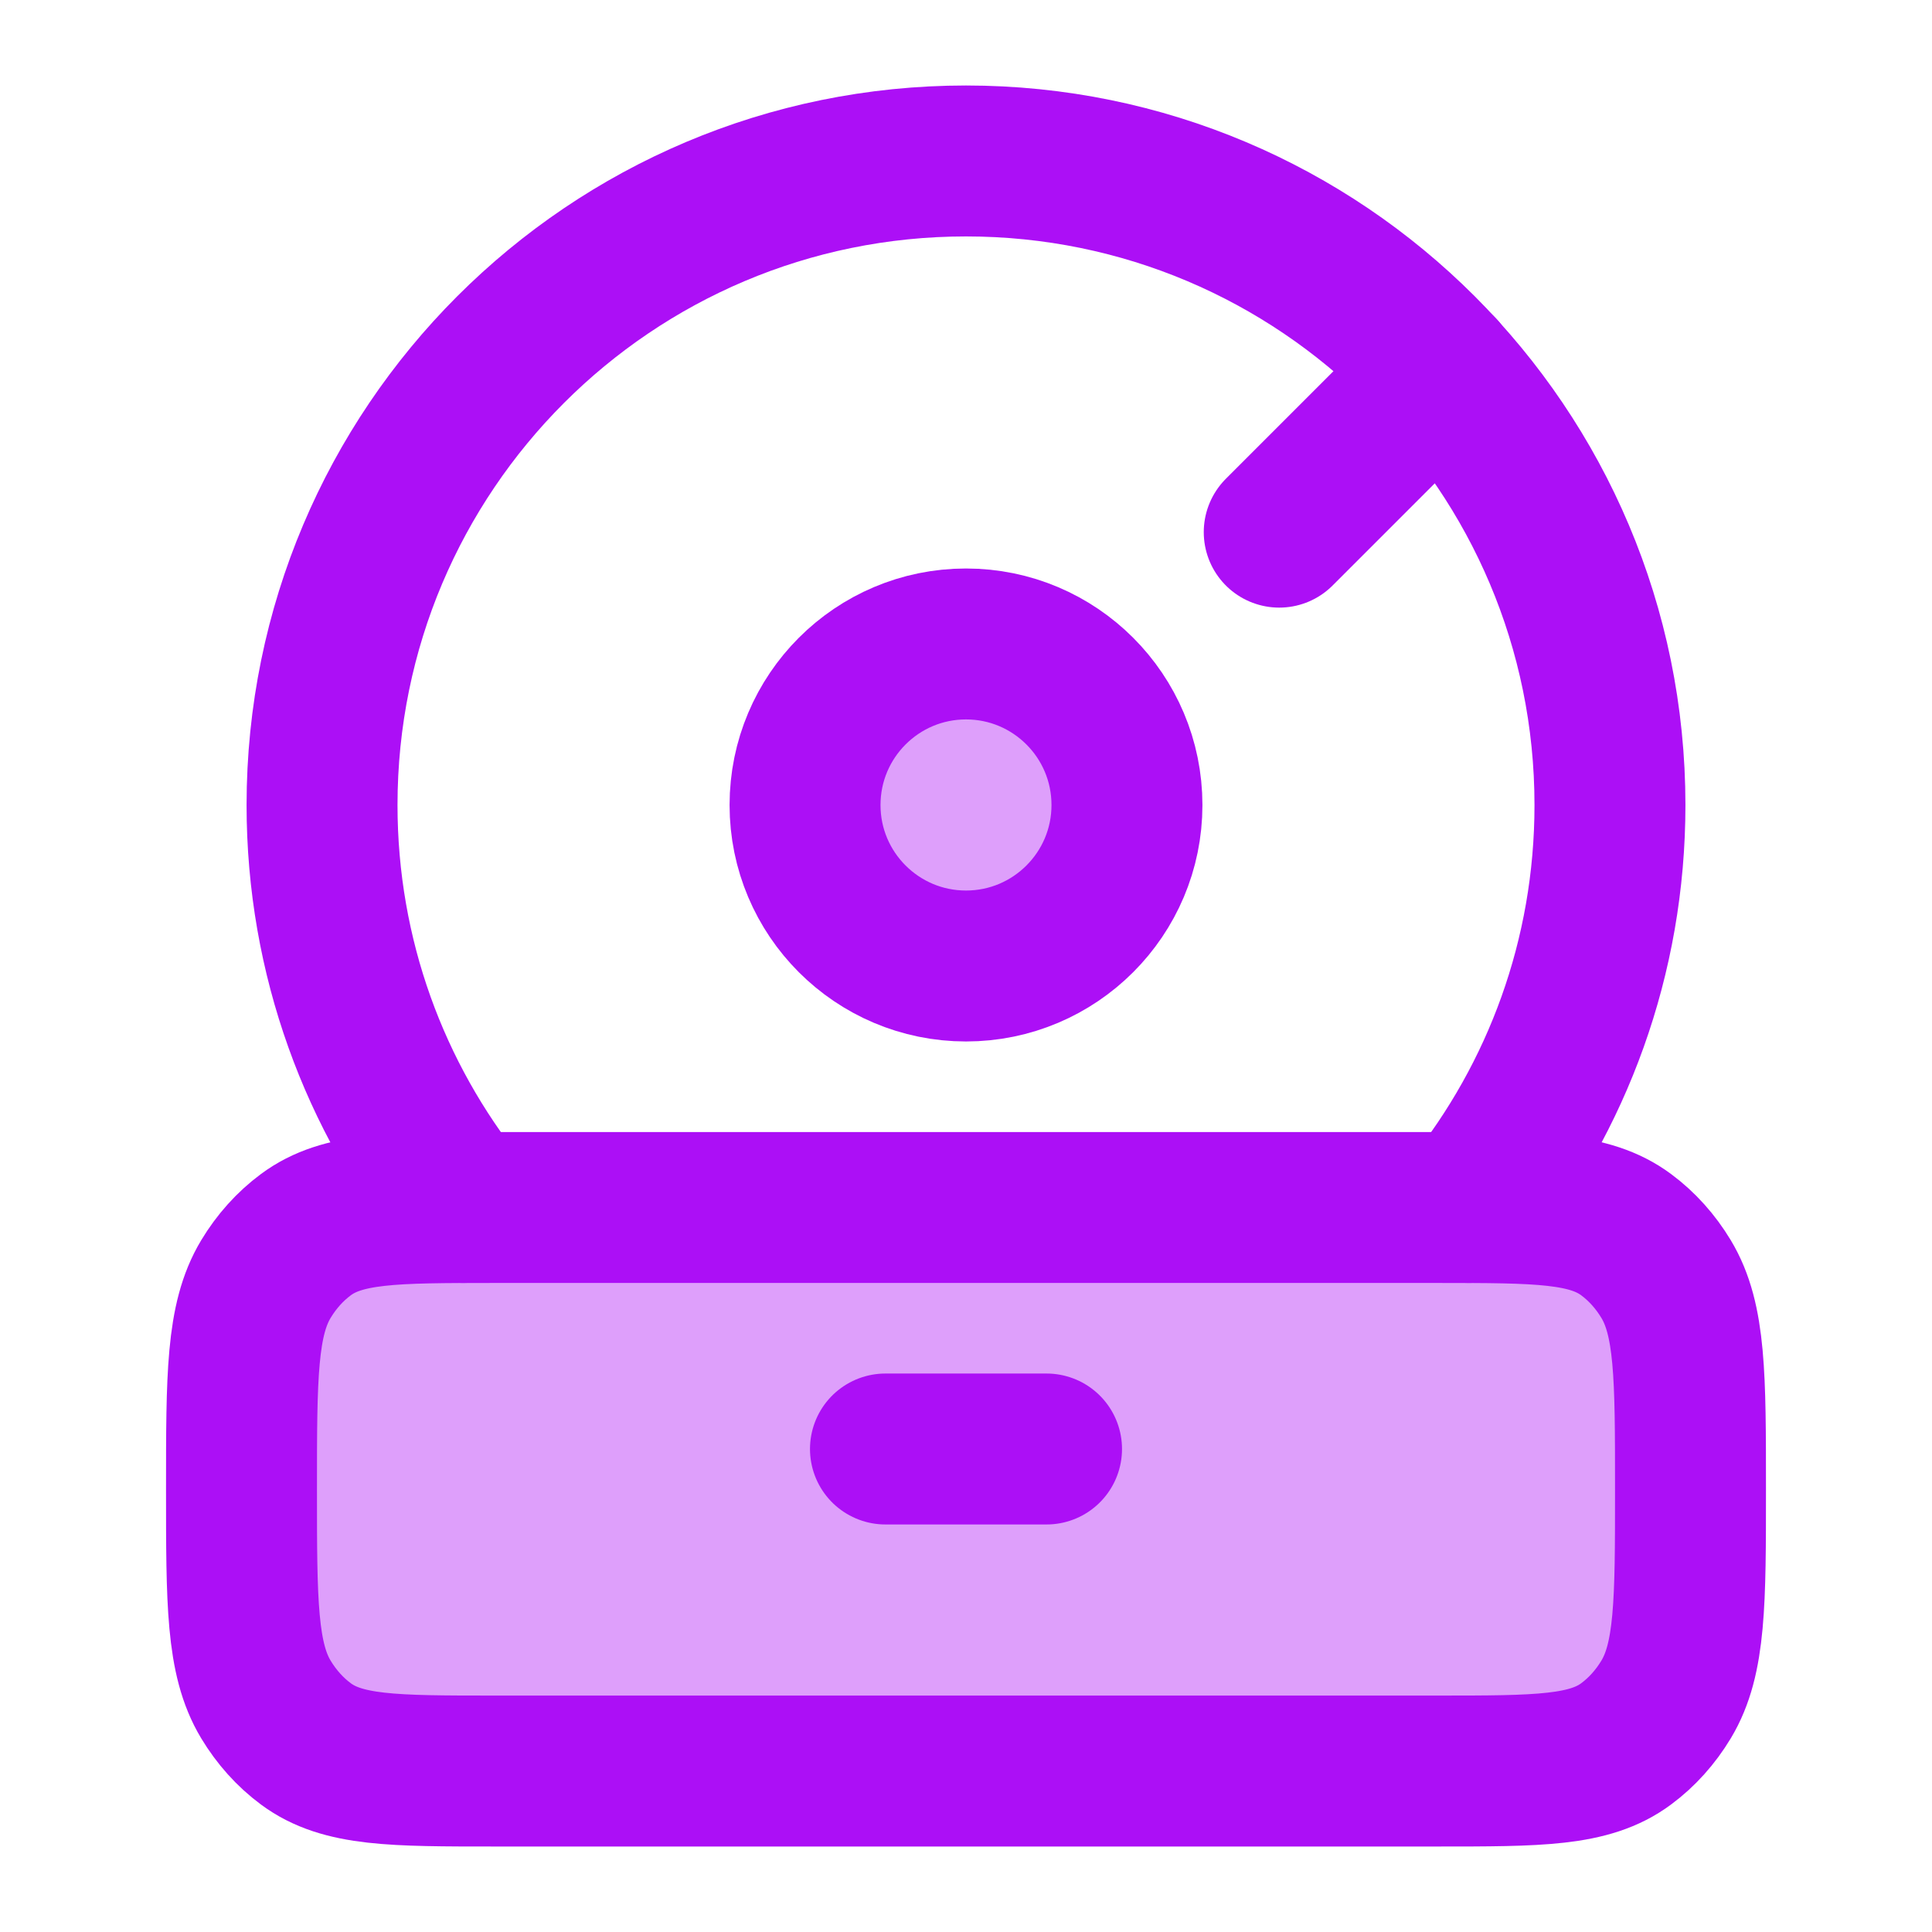
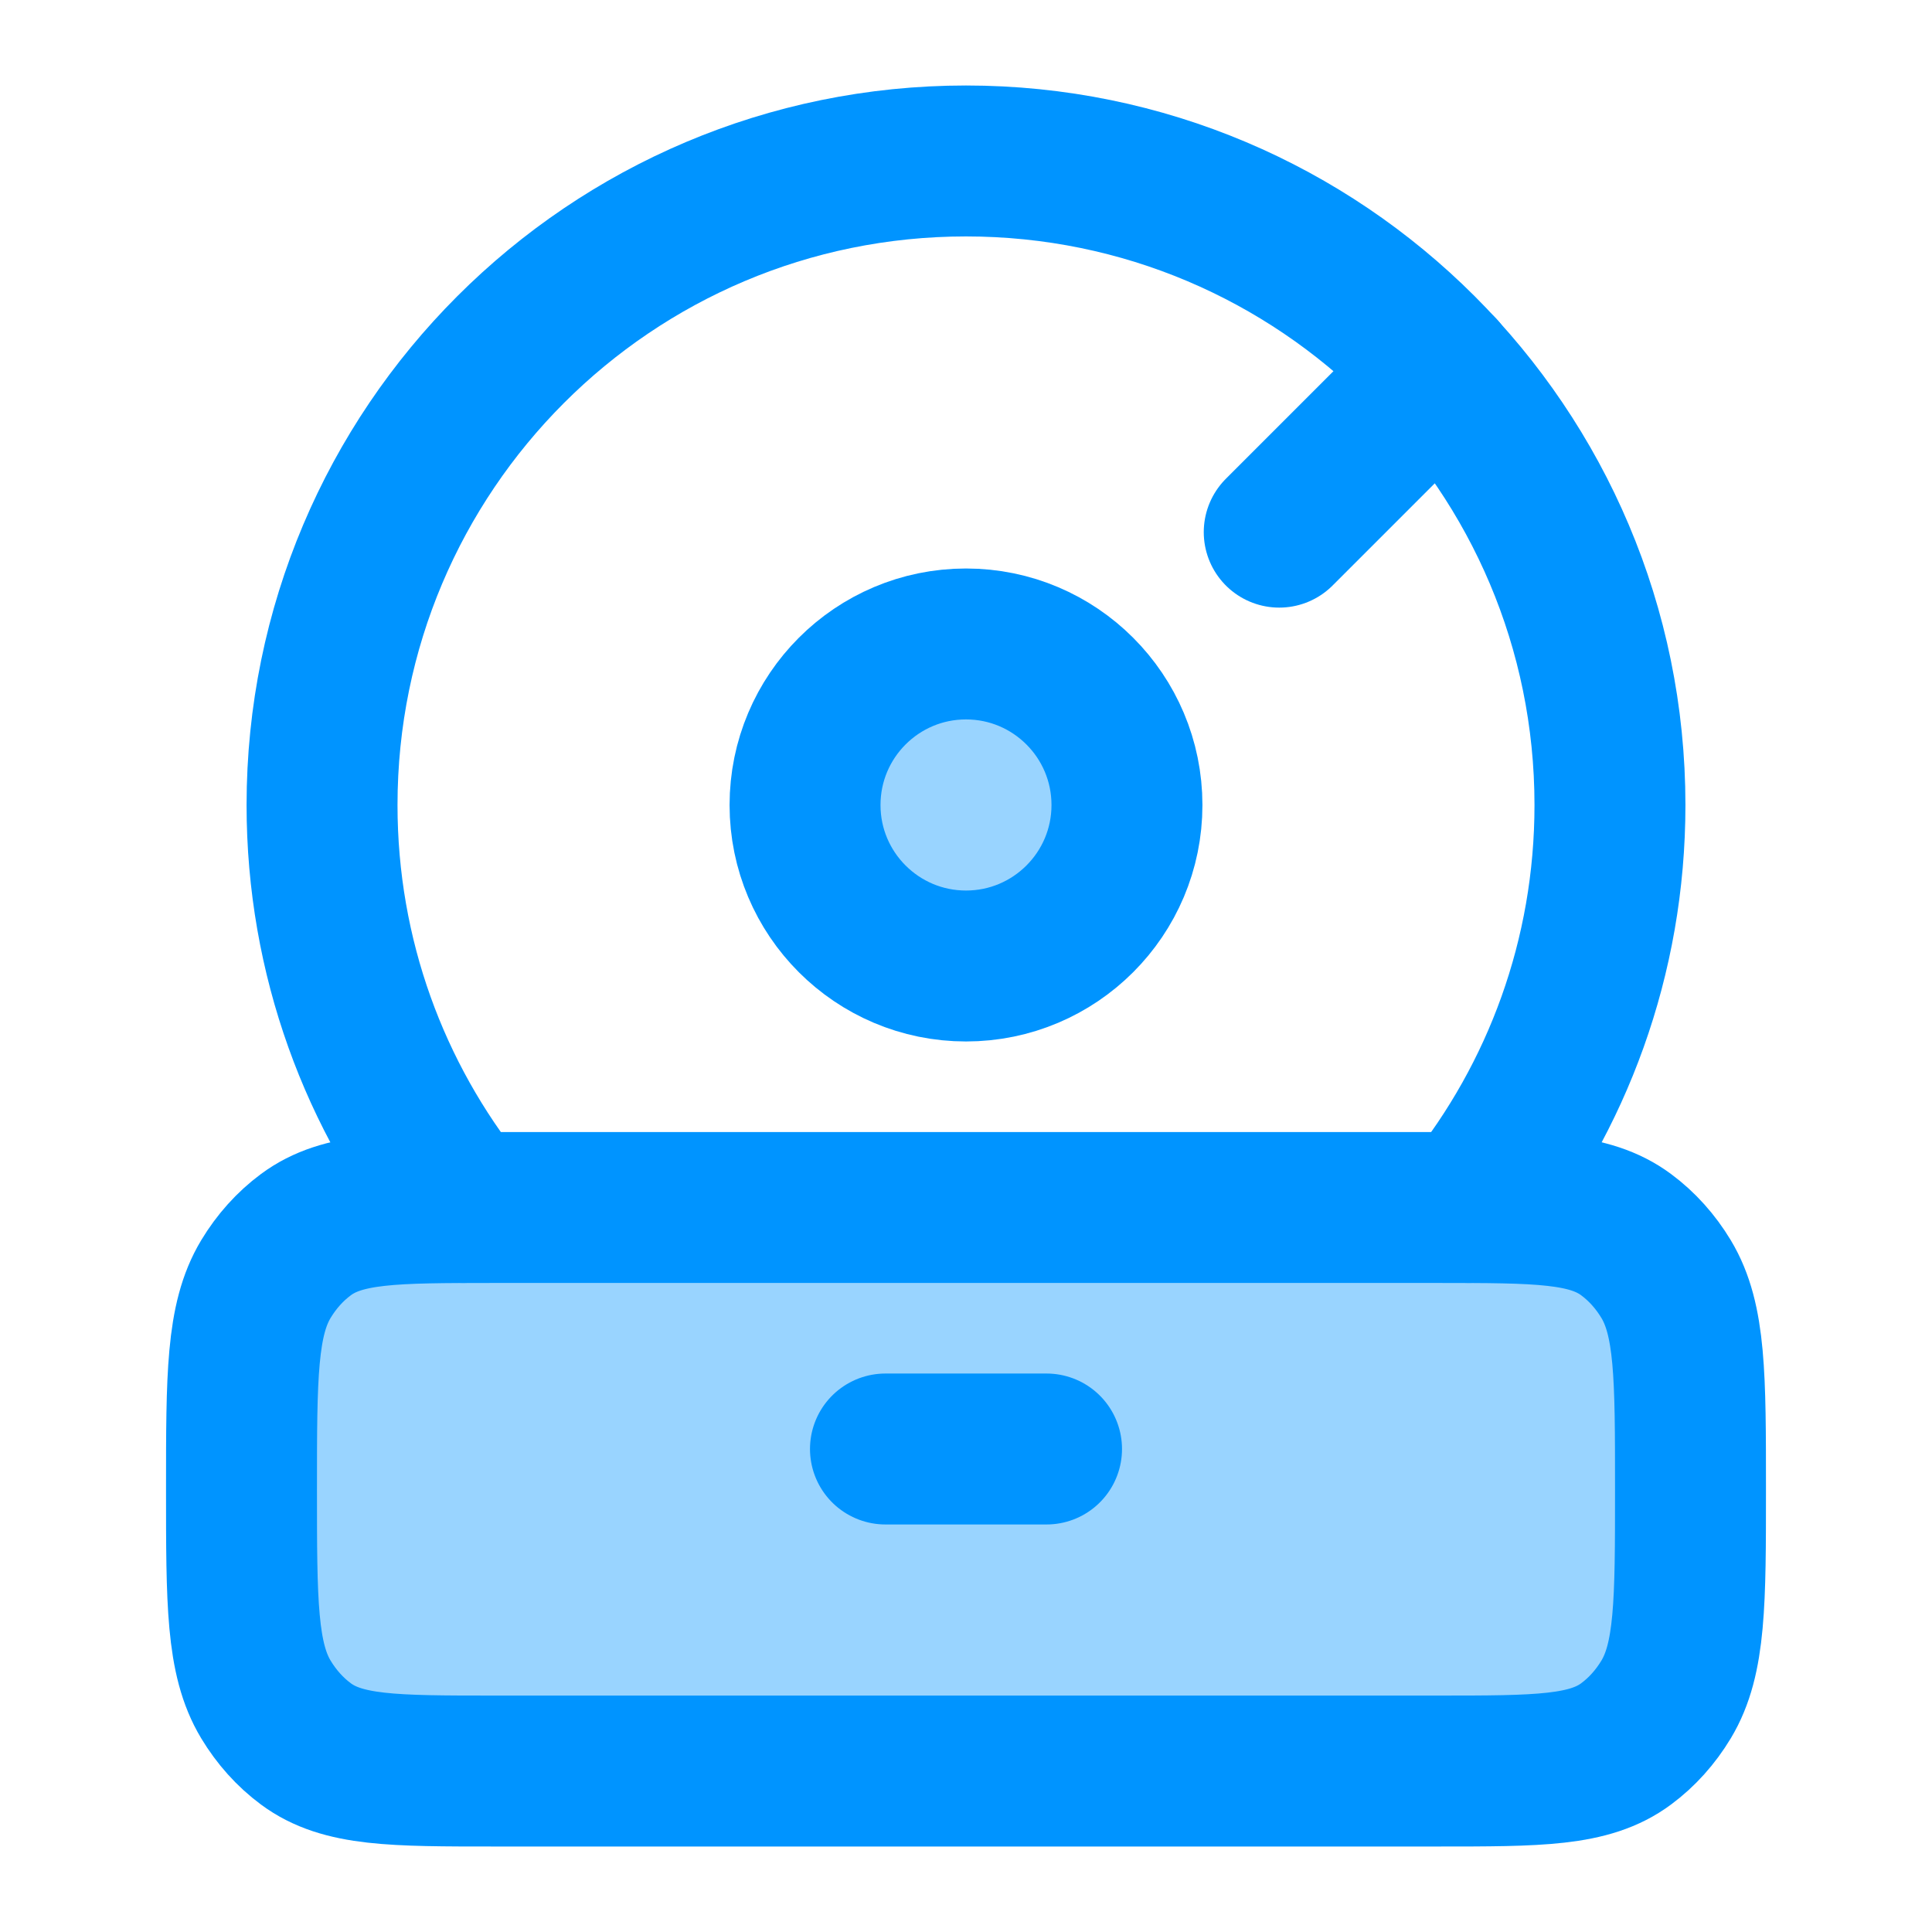
<svg xmlns="http://www.w3.org/2000/svg" width="16" height="16" viewBox="0 0 16 16" fill="none">
-   <path opacity="0.4" d="M6.667 6.667C6.667 7.403 7.264 8 8 8C8.736 8 9.333 7.403 9.333 6.667C9.333 5.93 8.736 5.333 8 5.333C7.264 5.333 6.667 5.93 6.667 6.667Z" fill="#AC0FF6" />
-   <path opacity="0.4" d="M2 12.333C2 11.397 2 10.929 2.202 10.593C2.29 10.447 2.402 10.322 2.533 10.225C2.836 10 3.257 10 4.1 10H11.9C12.743 10 13.164 10 13.467 10.225C13.598 10.322 13.71 10.447 13.798 10.593C14 10.929 14 11.397 14 12.333C14 13.27 14 13.738 13.798 14.074C13.71 14.22 13.598 14.345 13.467 14.442C13.164 14.667 12.743 14.667 11.9 14.667H4.1C3.257 14.667 2.836 14.667 2.533 14.442C2.402 14.345 2.29 14.22 2.202 14.074C2 13.738 2 13.27 2 12.333Z" fill="#AC0FF6" />
-   <path d="M6.667 6.667C6.667 7.403 7.264 8 8 8C8.736 8 9.333 7.403 9.333 6.667C9.333 5.93 8.736 5.333 8 5.333C7.264 5.333 6.667 5.93 6.667 6.667Z" stroke="#AC0FF6" stroke-width="1.25" />
-   <path d="M12.164 10C12.896 9.087 13.333 7.928 13.333 6.667C13.333 3.721 10.945 1.333 8 1.333C5.054 1.333 2.667 3.721 2.667 6.667C2.667 7.928 3.104 9.087 3.836 10" stroke="#AC0FF6" stroke-width="1.25" stroke-linecap="round" />
-   <path d="M2 12.333C2 11.397 2 10.929 2.202 10.593C2.29 10.447 2.402 10.322 2.533 10.225C2.836 10 3.257 10 4.1 10H11.9C12.743 10 13.164 10 13.467 10.225C13.598 10.322 13.71 10.447 13.798 10.593C14 10.929 14 11.397 14 12.333C14 13.27 14 13.738 13.798 14.074C13.71 14.22 13.598 14.345 13.467 14.442C13.164 14.667 12.743 14.667 11.9 14.667H4.1C3.257 14.667 2.836 14.667 2.533 14.442C2.402 14.345 2.29 14.22 2.202 14.074C2 13.738 2 13.27 2 12.333Z" stroke="#AC0FF6" stroke-width="1.25" />
-   <path d="M7.333 12H8.667" stroke="#AC0FF6" stroke-width="1.25" stroke-linecap="round" stroke-linejoin="round" />
-   <path d="M10.594 4.407L11.935 3.066" stroke="#AC0FF6" stroke-width="1.25" stroke-linecap="round" stroke-linejoin="round" />
+   <path opacity="0.4" d="M6.667 6.667C6.667 7.403 7.264 8 8 8C8.736 8 9.333 7.403 9.333 6.667C9.333 5.93 8.736 5.333 8 5.333C7.264 5.333 6.667 5.93 6.667 6.667Z" fill="#0094FF" />
+   <path opacity="0.4" d="M2 12.333C2 11.397 2 10.929 2.202 10.593C2.29 10.447 2.402 10.322 2.533 10.225C2.836 10 3.257 10 4.1 10H11.9C12.743 10 13.164 10 13.467 10.225C13.598 10.322 13.71 10.447 13.798 10.593C14 10.929 14 11.397 14 12.333C14 13.27 14 13.738 13.798 14.074C13.71 14.22 13.598 14.345 13.467 14.442C13.164 14.667 12.743 14.667 11.9 14.667H4.1C3.257 14.667 2.836 14.667 2.533 14.442C2.402 14.345 2.29 14.22 2.202 14.074C2 13.738 2 13.27 2 12.333Z" fill="#0094FF" />
+   <path d="M6.667 6.667C6.667 7.403 7.264 8 8 8C8.736 8 9.333 7.403 9.333 6.667C9.333 5.93 8.736 5.333 8 5.333C7.264 5.333 6.667 5.93 6.667 6.667Z" stroke="#0094FF" stroke-width="1.25" />
+   <path d="M12.164 10C12.896 9.087 13.333 7.928 13.333 6.667C13.333 3.721 10.945 1.333 8 1.333C5.054 1.333 2.667 3.721 2.667 6.667C2.667 7.928 3.104 9.087 3.836 10" stroke="#0094FF" stroke-width="1.25" stroke-linecap="round" />
+   <path d="M2 12.333C2 11.397 2 10.929 2.202 10.593C2.29 10.447 2.402 10.322 2.533 10.225C2.836 10 3.257 10 4.1 10H11.9C12.743 10 13.164 10 13.467 10.225C13.598 10.322 13.71 10.447 13.798 10.593C14 10.929 14 11.397 14 12.333C14 13.27 14 13.738 13.798 14.074C13.71 14.22 13.598 14.345 13.467 14.442C13.164 14.667 12.743 14.667 11.9 14.667H4.1C3.257 14.667 2.836 14.667 2.533 14.442C2.402 14.345 2.29 14.22 2.202 14.074C2 13.738 2 13.27 2 12.333Z" stroke="#0094FF" stroke-width="1.25" />
+   <path d="M7.333 12H8.667" stroke="#0094FF" stroke-width="1.25" stroke-linecap="round" stroke-linejoin="round" />
+   <path d="M10.594 4.407L11.935 3.066" stroke="#0094FF" stroke-width="1.25" stroke-linecap="round" stroke-linejoin="round" />
</svg>
